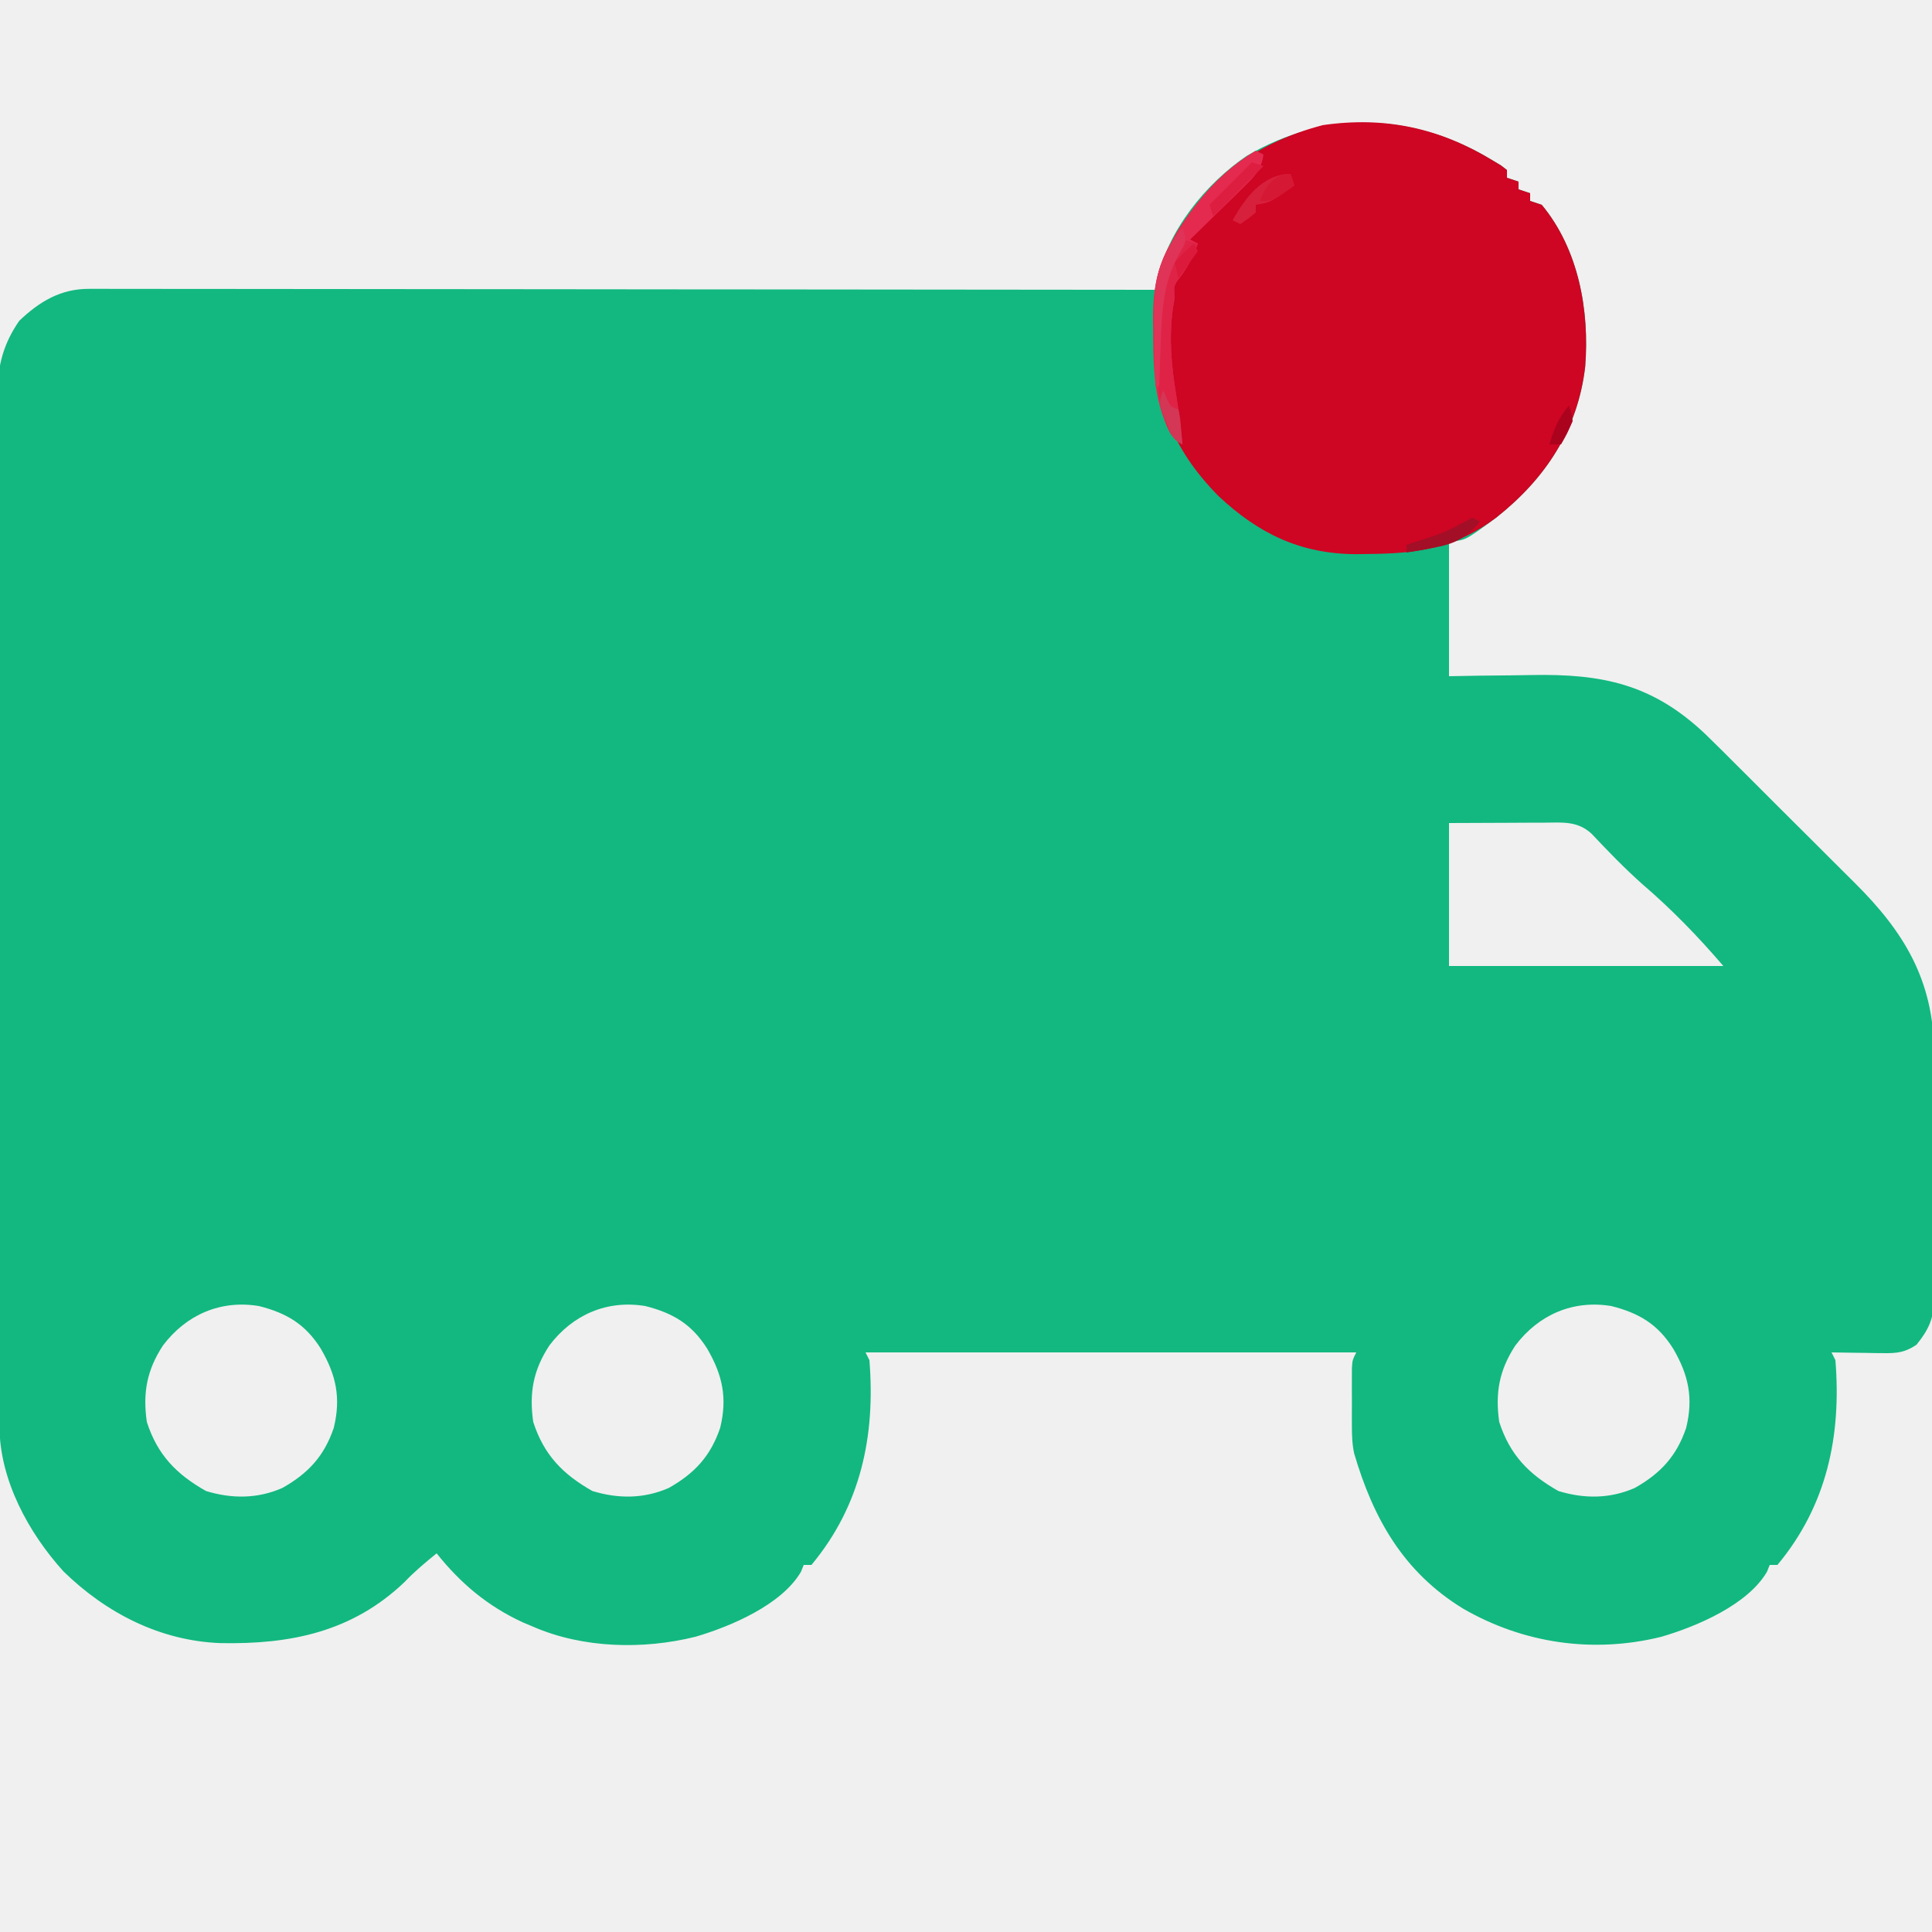
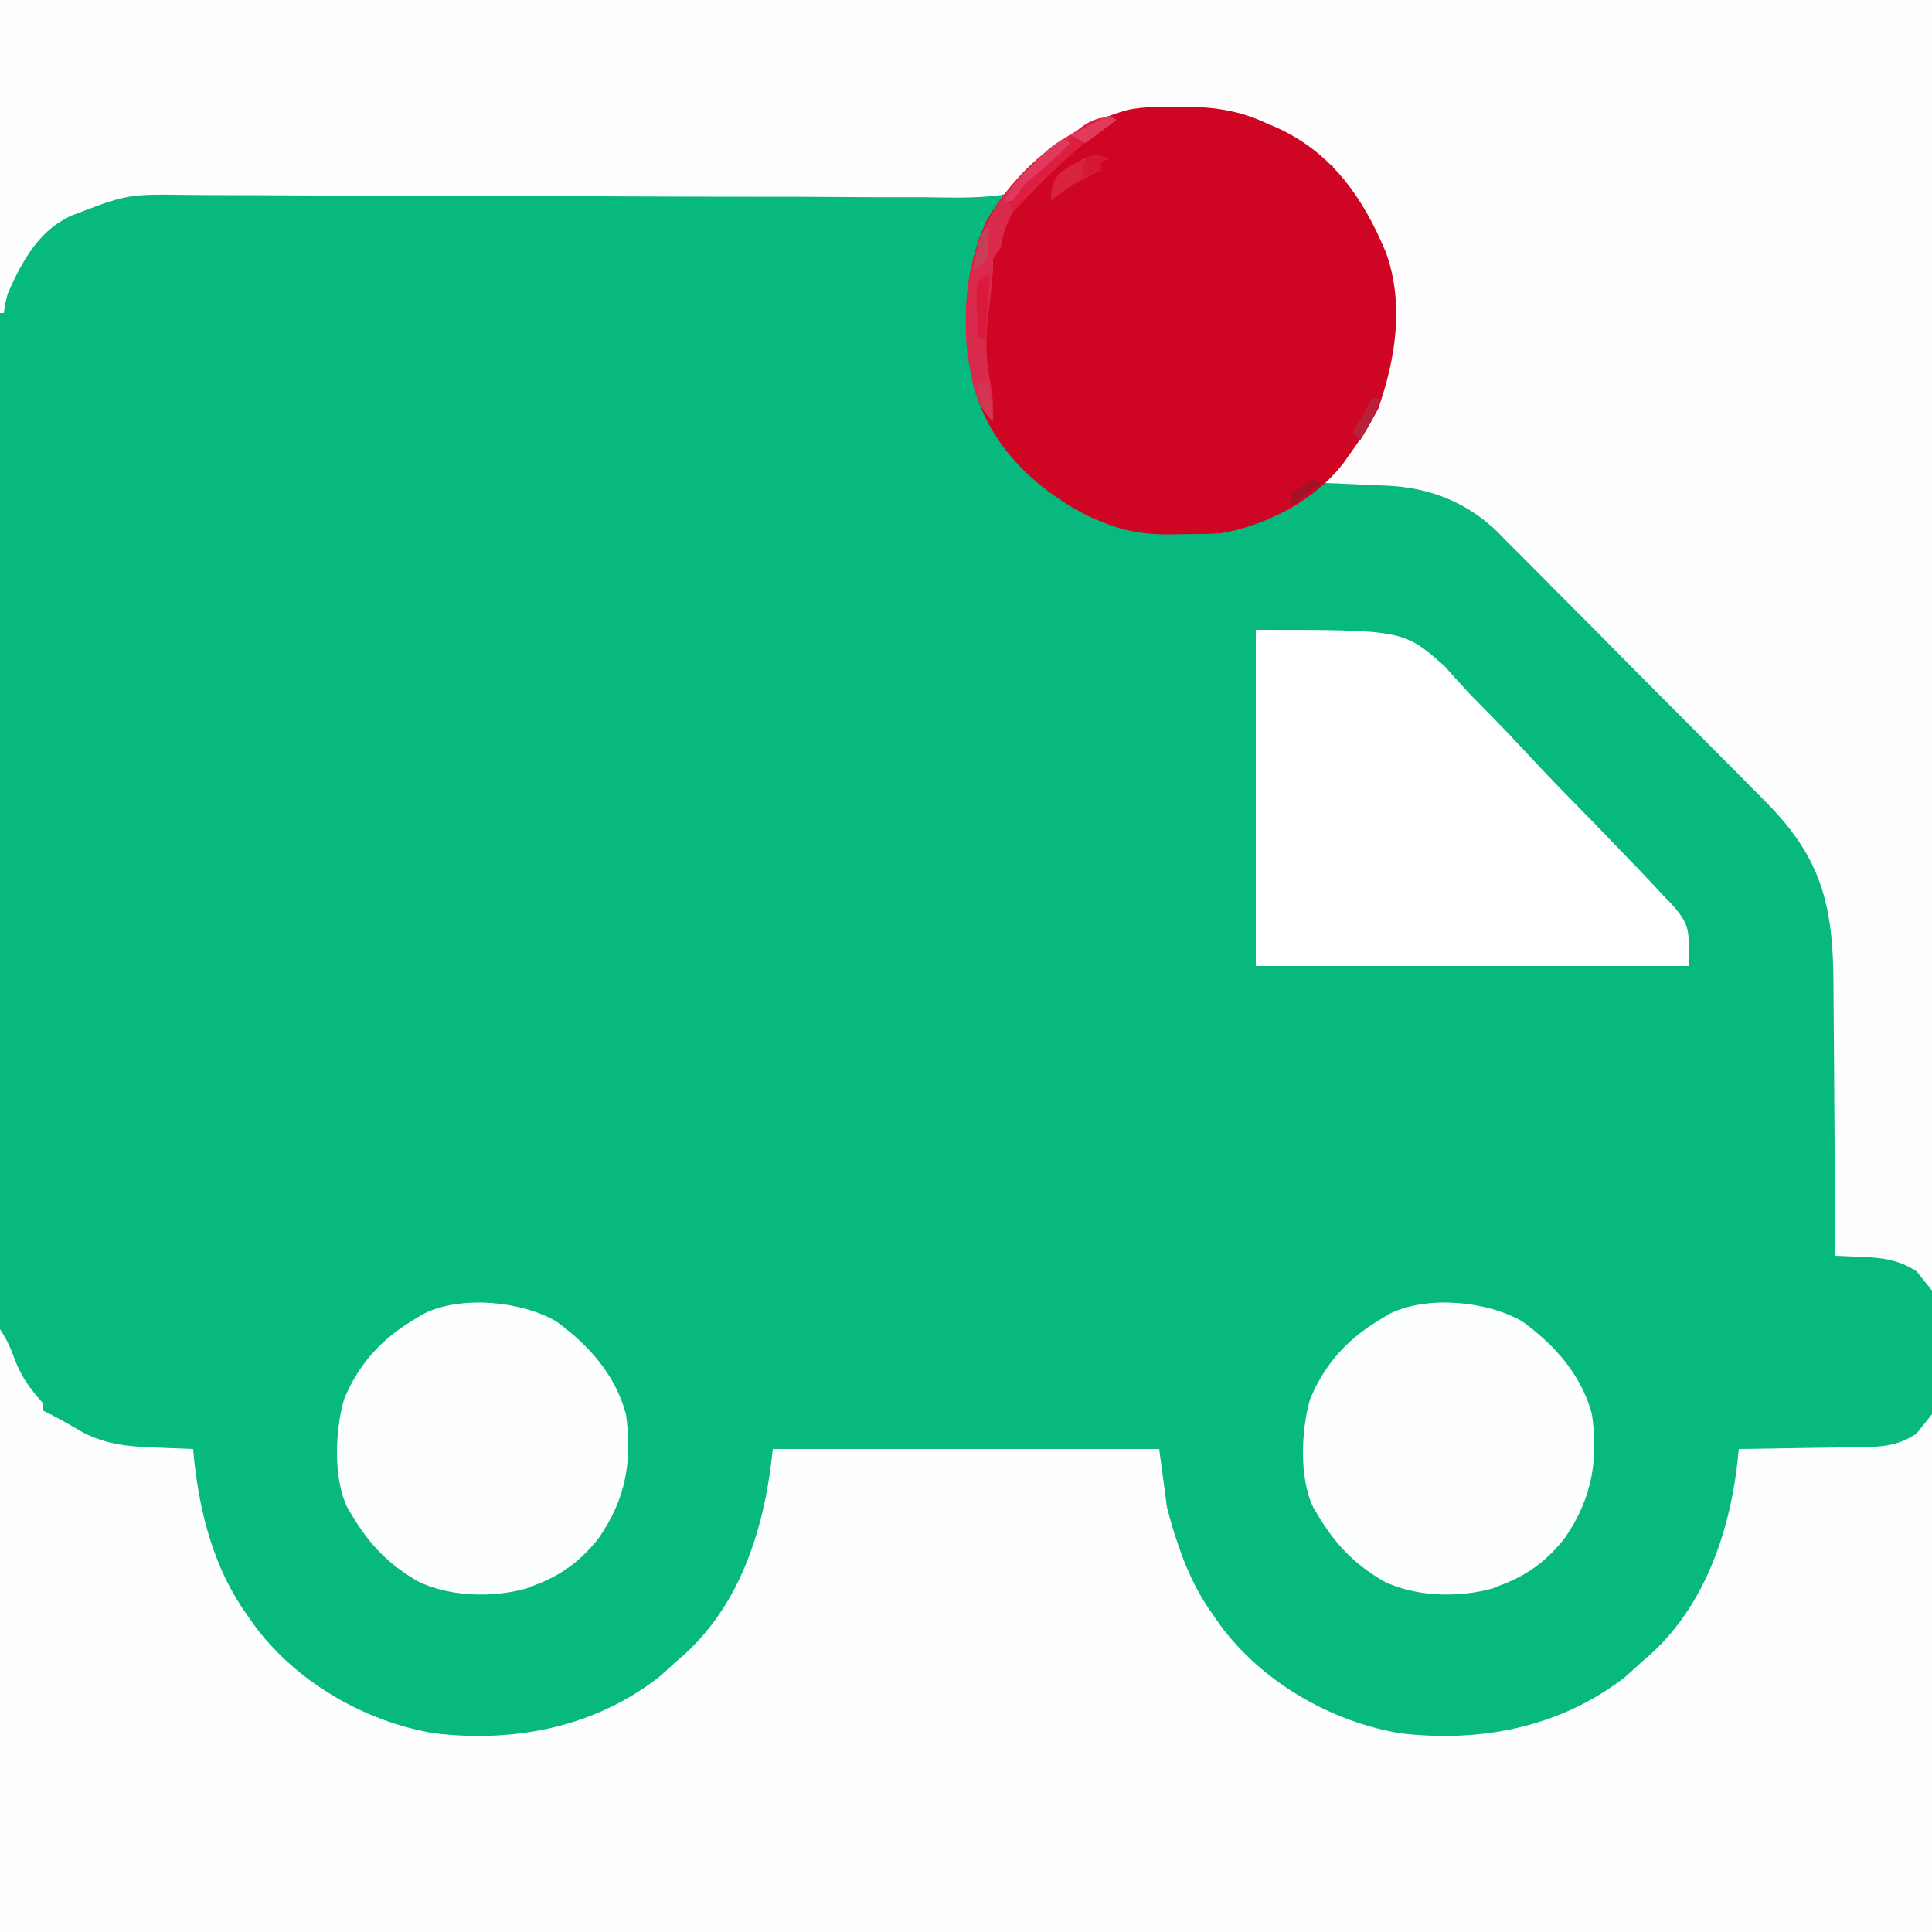
<svg xmlns="http://www.w3.org/2000/svg" version="1.1" width="500" height="500">
-   <path d="M0 0 C0.688 0.414 1.377 0.828 2.086 1.254 C2.594 1.644 3.102 2.035 3.625 2.438 C3.625 3.098 3.625 3.757 3.625 4.438 C4.615 4.768 5.605 5.098 6.625 5.438 C6.625 6.098 6.625 6.758 6.625 7.438 C7.615 7.768 8.605 8.098 9.625 8.438 C9.625 9.098 9.625 9.758 9.625 10.438 C10.615 10.768 11.605 11.098 12.625 11.438 C22.172 22.941 25.014 38.811 23.873 53.305 C21.975 69.626 13.597 82.303 0.875 92.375 C-7.332 98.438 -7.332 98.438 -11.375 98.438 C-11.375 109.987 -11.375 121.537 -11.375 133.438 C-8.711 133.391 -6.046 133.345 -3.301 133.297 C-0.676 133.266 1.949 133.241 4.573 133.218 C6.376 133.198 8.179 133.171 9.982 133.136 C28.297 132.79 41.302 135.456 55.005 148.459 C57.692 151.066 60.341 153.711 62.984 156.363 C64.144 157.518 65.303 158.672 66.463 159.826 C68.878 162.233 71.288 164.644 73.694 167.06 C76.757 170.135 79.836 173.194 82.919 176.248 C85.313 178.623 87.698 181.008 90.079 183.396 C91.21 184.526 92.344 185.654 93.481 186.779 C106.397 199.572 113.937 211.989 114.173 230.532 C114.181 233.06 114.17 235.588 114.156 238.117 C114.159 239.902 114.163 241.686 114.168 243.471 C114.174 247.187 114.165 250.904 114.146 254.62 C114.124 259.375 114.137 264.129 114.161 268.883 C114.175 272.558 114.171 276.233 114.16 279.909 C114.158 281.662 114.161 283.416 114.17 285.169 C114.18 287.617 114.165 290.063 114.143 292.511 C114.155 293.587 114.155 293.587 114.167 294.684 C114.083 299.706 112.759 302.557 109.625 306.438 C106.826 308.365 104.656 308.681 101.297 308.633 C100.498 308.626 99.698 308.62 98.875 308.613 C98.05 308.597 97.225 308.58 96.375 308.562 C95.535 308.553 94.694 308.544 93.828 308.535 C91.76 308.512 89.693 308.476 87.625 308.438 C87.955 309.098 88.285 309.757 88.625 310.438 C90.215 329.983 86.426 348.077 73.625 363.438 C72.965 363.438 72.305 363.438 71.625 363.438 C71.394 364.018 71.164 364.598 70.926 365.195 C65.963 373.749 52.713 379.367 43.586 382.033 C25.928 386.41 7.858 383.762 -7.758 374.73 C-23.186 365.276 -30.981 351.405 -35.924 334.569 C-36.447 332.099 -36.505 329.829 -36.508 327.305 C-36.509 326.334 -36.51 325.363 -36.512 324.363 C-36.508 323.357 -36.504 322.35 -36.5 321.312 C-36.504 320.298 -36.508 319.284 -36.512 318.238 C-36.51 316.786 -36.51 316.786 -36.508 315.305 C-36.507 314.419 -36.506 313.533 -36.504 312.621 C-36.375 310.438 -36.375 310.438 -35.375 308.438 C-77.285 308.438 -119.195 308.438 -162.375 308.438 C-162.045 309.098 -161.715 309.757 -161.375 310.438 C-159.785 329.983 -163.574 348.077 -176.375 363.438 C-177.035 363.438 -177.695 363.438 -178.375 363.438 C-178.606 364.018 -178.836 364.598 -179.074 365.195 C-184.036 373.749 -197.276 379.356 -206.398 382.031 C-219.954 385.399 -235.524 385.023 -248.375 379.438 C-249.262 379.064 -250.149 378.69 -251.062 378.305 C-260.142 374.125 -267.181 368.22 -273.375 360.438 C-276.31 362.827 -279.081 365.127 -281.688 367.875 C-295.249 380.805 -311.232 384.018 -329.277 383.676 C-344.875 383.099 -358.838 375.948 -369.941 365.125 C-379.002 355.119 -386.474 341.435 -386.512 327.585 C-386.517 326.604 -386.522 325.623 -386.527 324.613 C-386.528 323.538 -386.528 322.463 -386.529 321.356 C-386.533 320.212 -386.538 319.068 -386.542 317.89 C-386.553 314.714 -386.56 311.539 -386.564 308.363 C-386.57 304.938 -386.582 301.514 -386.593 298.089 C-386.617 289.817 -386.632 281.546 -386.645 273.275 C-386.648 270.938 -386.652 268.601 -386.656 266.264 C-386.682 251.747 -386.704 237.23 -386.716 222.714 C-386.719 219.352 -386.722 215.99 -386.725 212.629 C-386.726 211.793 -386.727 210.958 -386.727 210.097 C-386.74 196.566 -386.773 183.036 -386.815 169.505 C-386.857 155.608 -386.881 141.711 -386.886 127.814 C-386.89 120.013 -386.901 112.213 -386.934 104.413 C-386.962 97.769 -386.973 91.125 -386.962 84.481 C-386.957 81.093 -386.962 77.706 -386.984 74.318 C-387.007 70.639 -386.999 66.96 -386.983 63.281 C-386.997 62.219 -387.011 61.158 -387.025 60.064 C-386.949 52.928 -385.476 47.36 -381.375 41.438 C-376.167 36.49 -370.704 33.185 -363.371 33.191 C-362.382 33.187 -361.394 33.183 -360.375 33.179 C-359.296 33.185 -358.217 33.191 -357.106 33.197 C-355.378 33.194 -355.378 33.194 -353.616 33.192 C-350.423 33.189 -347.231 33.195 -344.038 33.205 C-340.594 33.214 -337.149 33.211 -333.705 33.21 C-327.739 33.209 -321.773 33.215 -315.806 33.226 C-307.18 33.242 -298.554 33.248 -289.928 33.25 C-275.932 33.254 -261.937 33.268 -247.942 33.287 C-234.347 33.305 -220.752 33.319 -207.156 33.328 C-205.899 33.328 -205.899 33.328 -204.617 33.329 C-200.413 33.332 -196.209 33.334 -192.004 33.337 C-157.128 33.358 -122.251 33.393 -87.375 33.438 C-87.15 32.265 -87.15 32.265 -86.92 31.069 C-84.256 18.215 -74.394 5.993 -63.688 -1.25 C-43.027 -13.343 -20.175 -12.329 0 0 Z M-11.375 171.438 C-11.375 183.648 -11.375 195.857 -11.375 208.438 C12.055 208.438 35.485 208.438 59.625 208.438 C53.062 200.781 46.314 193.819 38.672 187.262 C34.072 183.163 29.769 178.715 25.547 174.23 C21.929 170.855 17.987 171.305 13.332 171.34 C12.04 171.342 10.748 171.345 9.417 171.347 C7.774 171.357 6.131 171.366 4.438 171.375 C-0.781 171.396 -5.999 171.416 -11.375 171.438 Z M-344.191 306.633 C-348.381 313.021 -349.456 318.943 -348.375 326.438 C-345.612 334.983 -340.725 339.975 -333.062 344.312 C-326.405 346.344 -319.762 346.348 -313.32 343.531 C-306.633 339.771 -302.475 335.284 -300 327.98 C-298.097 320.236 -299.37 314.283 -303.375 307.438 C-307.343 301.15 -312.2 298.242 -319.375 296.438 C-329.28 294.807 -338.143 298.648 -344.191 306.633 Z M-244.191 306.633 C-248.381 313.021 -249.456 318.943 -248.375 326.438 C-245.612 334.983 -240.725 339.975 -233.062 344.312 C-226.405 346.344 -219.762 346.348 -213.32 343.531 C-206.633 339.771 -202.475 335.284 -200 327.98 C-198.097 320.236 -199.37 314.283 -203.375 307.438 C-207.343 301.15 -212.2 298.242 -219.375 296.438 C-229.28 294.807 -238.143 298.648 -244.191 306.633 Z M5.809 306.633 C1.619 313.021 0.544 318.943 1.625 326.438 C4.388 334.983 9.275 339.975 16.938 344.312 C23.595 346.344 30.238 346.348 36.68 343.531 C43.367 339.771 47.525 335.284 50 327.98 C51.903 320.236 50.63 314.283 46.625 307.438 C42.657 301.15 37.8 298.242 30.625 296.438 C20.72 294.807 11.857 298.648 5.809 306.633 Z " fill="#12B880" transform="translate(386.375,41.5625)" />
-   <path d="M0 0 C0.688 0.414 1.377 0.828 2.086 1.254 C2.594 1.644 3.102 2.035 3.625 2.438 C3.625 3.098 3.625 3.757 3.625 4.438 C4.615 4.768 5.605 5.098 6.625 5.438 C6.625 6.098 6.625 6.758 6.625 7.438 C8.11 7.933 8.11 7.933 9.625 8.438 C9.625 9.098 9.625 9.758 9.625 10.438 C11.11 10.932 11.11 10.932 12.625 11.438 C22.172 22.941 25.014 38.811 23.873 53.305 C21.975 69.626 13.597 82.303 0.875 92.375 C-9.72 100.361 -19.518 101.714 -32.5 101.812 C-33.513 101.826 -34.526 101.84 -35.57 101.854 C-49.876 101.767 -60.682 96.52 -71.02 86.824 C-83.335 74.345 -87.732 61.814 -87.75 44.562 C-87.774 43.334 -87.799 42.106 -87.824 40.84 C-87.848 33.406 -87.12 27.891 -83.375 21.438 C-82.58 19.968 -82.58 19.968 -81.77 18.469 C-72.557 3.728 -60.838 -4.761 -44.012 -9.184 C-27.973 -11.488 -13.831 -8.452 0 0 Z " fill="#CE0523" transform="translate(386.375,41.5625)" />
-   <path d="M0 0 C0.66 0.33 1.32 0.66 2 1 C1.444 4.881 -0.277 6.628 -3.035 9.328 C-3.844 10.127 -4.653 10.927 -5.486 11.75 C-6.336 12.575 -7.187 13.4 -8.062 14.25 C-8.917 15.09 -9.771 15.931 -10.65 16.797 C-12.76 18.871 -14.877 20.939 -17 23 C-16.34 23.33 -15.68 23.66 -15 24 C-16.082 27.065 -17.284 29.417 -19.125 32.125 C-21.273 34.847 -21.273 34.847 -21 38 C-21.165 39.031 -21.33 40.062 -21.5 41.125 C-22.512 48.966 -21.802 56.035 -20.512 63.824 C-19.859 67.873 -19.415 71.92 -19 76 C-22.31 74.345 -23.03 71.256 -24.301 67.907 C-26.523 60.967 -26.524 53.92 -26.562 46.688 C-26.577 45.484 -26.591 44.28 -26.606 43.04 C-26.525 35.775 -25.616 30.321 -22 24 C-21.205 22.53 -21.205 22.53 -20.395 21.031 C-15.056 12.489 -8.745 5.157 0 0 Z " fill="#E42A4F" transform="translate(325,39)" />
-   <path d="M0 0 C1.32 0.33 2.64 0.66 4 1 C2.918 4.065 1.716 6.417 -0.125 9.125 C-2.273 11.847 -2.273 11.847 -2 15 C-2.165 16.031 -2.33 17.062 -2.5 18.125 C-3.512 25.966 -2.802 33.035 -1.512 40.824 C-0.859 44.873 -0.415 48.92 0 53 C-3.283 51.359 -3.876 48.307 -5.145 44.991 C-6.644 39.749 -6.589 34.605 -6.5 29.188 C-6.491 28.043 -6.482 26.898 -6.472 25.719 C-6.271 16.359 -5.308 7.961 0 0 Z " fill="#DF2346" transform="translate(306,62)" />
-   <path d="M0 0 C1 3 1 3 0.293 4.762 C-0.254 5.715 -0.254 5.715 -0.812 6.688 C-5.098 14.159 -5.361 22.103 -5.625 30.5 C-5.664 31.513 -5.702 32.526 -5.742 33.57 C-5.836 36.047 -5.921 38.523 -6 41 C-6.33 41 -6.66 41 -7 41 C-7.117 36.521 -7.188 32.043 -7.25 27.562 C-7.284 26.302 -7.317 25.042 -7.352 23.744 C-7.448 14.463 -6.232 7.167 0 0 Z " fill="#DF3457" transform="translate(306,59)" />
-   <path d="M0 0 C0.33 0.99 0.66 1.98 1 3 C-5.286 7.429 -5.286 7.429 -9 8 C-9 8.66 -9 9.32 -9 10 C-11 11.625 -11 11.625 -13 13 C-13.66 12.67 -14.32 12.34 -15 12 C-11.848 6.326 -7.202 0 0 0 Z " fill="#D7203B" transform="translate(334,45)" />
-   <path d="M0 0 C0.99 0.33 1.98 0.66 3 1 C-1.29 5.29 -5.58 9.58 -10 14 C-10.33 13.01 -10.66 12.02 -11 11 C-7.37 7.37 -3.74 3.74 0 0 Z " fill="#DD1E41" transform="translate(324,42)" />
-   <path d="M0 0 C0.66 0.33 1.32 0.66 2 1 C-1.808 5.449 -4.578 6.794 -10.312 7.812 C-11.567 8.046 -12.821 8.279 -14.113 8.52 C-15.066 8.678 -16.019 8.837 -17 9 C-17 8.34 -17 7.68 -17 7 C-16.408 6.807 -15.817 6.613 -15.207 6.414 C-7.287 3.896 -7.287 3.896 0 0 Z " fill="#A30F26" transform="translate(381,134)" />
-   <path d="M0 0 C0.289 0.639 0.578 1.279 0.875 1.938 C1.828 4.152 1.828 4.152 4 5 C4.414 7.066 4.414 7.066 4.625 9.562 C4.7 10.389 4.775 11.215 4.852 12.066 C4.901 12.704 4.95 13.343 5 14 C2.209 12.605 1.961 10.986 0.812 8.125 C0.265 6.799 0.265 6.799 -0.293 5.445 C-1 3 -1 3 0 0 Z " fill="#D33755" transform="translate(301,101)" />
-   <path d="M0 0 C0.688 1.625 0.688 1.625 1 4 C-0.438 7.25 -0.438 7.25 -2 10 C-2.99 10 -3.98 10 -5 10 C-3.844 6.088 -2.645 3.125 0 0 Z " fill="#AB021E" transform="translate(406,105)" />
-   <path d="M0 0 C0.33 0.99 0.66 1.98 1 3 C-4.625 7 -4.625 7 -8 7 C-6.477 3.319 -4.32 0 0 0 Z " fill="#D51834" transform="translate(334,45)" />
-   <path d="M0 0 C0.33 0.66 0.66 1.32 1 2 C-0.65 4.31 -2.3 6.62 -4 9 C-4.33 7.68 -4.66 6.36 -5 5 C-2.562 2.25 -2.562 2.25 0 0 Z " fill="#DB1A3C" transform="translate(309,63)" />
+   <path d="M0 0 C165 0 330 0 500 0 C500 165 500 330 500 500 C335 500 170 500 0 500 C0 335 0 170 0 0 Z " fill="#07B87F" transform="translate(0,0)" />
+   <path d="M0 0 C1.789 2.684 2.731 4.816 3.812 7.812 C5.587 12.399 7.734 15.371 11 19 C11 19.66 11 20.32 11 21 C11.57 21.278 12.14 21.557 12.727 21.844 C15.745 23.379 18.657 25.084 21.586 26.781 C27.826 29.931 33.505 30.39 40.375 30.625 C41.302 30.664 42.229 30.702 43.184 30.742 C45.456 30.836 47.727 30.922 50 31 C50.075 31.874 50.15 32.748 50.227 33.648 C51.754 47.931 55.475 62.219 64 74 C64.561 74.815 65.121 75.629 65.699 76.469 C76.577 91.246 94.273 101.513 112.285 104.555 C133.079 107.047 153.718 103.072 170.5 90.062 C172.02 88.731 173.521 87.377 175 86 C175.766 85.336 176.531 84.672 177.32 83.988 C192.151 70.389 198.059 50.406 200 31 C233 31 266 31 300 31 C300.66 35.95 301.32 40.9 302 46 C302.828 49.223 303.646 52.206 304.75 55.312 C305.145 56.451 305.145 56.451 305.547 57.613 C307.687 63.566 310.281 68.86 314 74 C314.841 75.222 314.841 75.222 315.699 76.469 C326.577 91.246 344.273 101.513 362.285 104.555 C383.079 107.047 403.718 103.072 420.5 90.062 C422.02 88.731 423.521 87.377 425 86 C425.766 85.336 426.531 84.672 427.32 83.988 C442.032 70.499 448.31 50.349 450 31 C451.77 30.978 451.77 30.978 453.577 30.956 C457.971 30.898 462.366 30.82 466.76 30.738 C468.659 30.704 470.558 30.676 472.458 30.654 C475.193 30.62 477.929 30.568 480.664 30.512 C481.508 30.505 482.352 30.499 483.222 30.492 C488.189 30.37 491.751 29.837 496 27 C497.98 24.525 497.98 24.525 500 22 C500 66.22 500 110.44 500 156 C335 156 170 156 0 156 C0 104.52 0 53.04 0 0 Z " fill="#FEFEFE" transform="translate(0,344)" />
+   <path d="M0 0 C165 0 330 0 500 0 C500 110.22 500 220.44 500 334 C498.68 332.35 497.36 330.7 496 329 C491.494 326.109 487.374 325.491 482.125 325.312 C481.437 325.278 480.748 325.244 480.039 325.209 C478.36 325.127 476.68 325.062 475 325 C474.991 323.386 474.991 323.386 474.982 321.74 C474.925 311.56 474.852 301.38 474.764 291.2 C474.72 285.968 474.68 280.736 474.654 275.503 C474.627 270.445 474.587 265.388 474.537 260.331 C474.52 258.409 474.509 256.488 474.502 254.566 C474.43 234.339 471.419 221.972 456.798 207.347 C455.997 206.534 455.197 205.722 454.371 204.884 C451.743 202.222 449.103 199.571 446.461 196.922 C444.615 195.064 442.769 193.205 440.923 191.346 C437.061 187.461 433.191 183.582 429.318 179.707 C424.862 175.248 420.424 170.77 415.995 166.283 C411.708 161.943 407.402 157.622 403.088 153.307 C401.267 151.481 399.451 149.648 397.642 147.81 C395.104 145.235 392.544 142.683 389.978 140.136 C389.245 139.382 388.512 138.629 387.757 137.853 C379.78 130.032 370.04 126.161 358.918 125.684 C357.987 125.642 357.055 125.6 356.096 125.557 C355.136 125.517 354.176 125.478 353.188 125.438 C352.208 125.394 351.229 125.351 350.221 125.307 C347.814 125.201 345.407 125.099 343 125 C343.39 124.484 343.781 123.968 344.183 123.437 C356.452 107.162 361.306 93.255 359.832 72.652 C358.958 67.315 356.533 62.574 354.188 57.75 C353.691 56.721 353.691 56.721 353.184 55.67 C350.992 51.357 348.529 48.375 345 45 C345 44.34 345 43.68 345 43 C344.41 42.728 343.819 42.456 343.211 42.176 C341.053 41.028 339.474 39.773 337.625 38.188 C332.089 33.918 325.58 32.099 319 30 C318.01 29.67 317.02 29.34 316 29 C299.748 27.534 285.84 29.031 272.397 38.938 C269.95 40.88 269.95 40.88 268.348 43.299 C265.755 46.785 263.25 49.451 258.898 50.513 C252.286 51.363 245.615 51.134 238.964 51.034 C236.706 51.033 234.448 51.036 232.191 51.043 C227.338 51.05 222.487 51.028 217.635 50.984 C209.956 50.915 202.278 50.91 194.599 50.915 C183.828 50.914 173.057 50.886 162.286 50.832 C161.604 50.828 160.921 50.825 160.218 50.821 C158.837 50.814 157.455 50.807 156.074 50.8 C155.047 50.795 155.047 50.795 153.999 50.79 C152.971 50.785 152.971 50.785 151.922 50.78 C144.316 50.742 136.71 50.714 129.105 50.69 C128.083 50.687 128.083 50.687 127.042 50.683 C115.664 50.647 104.287 50.631 92.91 50.627 C85.283 50.621 77.657 50.589 70.031 50.535 C65.278 50.505 60.525 50.496 55.771 50.493 C53.575 50.487 51.379 50.472 49.183 50.448 C32.945 50.212 32.945 50.212 18 56 C17.294 56.4 16.588 56.799 15.86 57.211 C9.133 61.241 5.027 68.99 2 76 C1.301 78.736 1.301 78.736 1 81 C0.67 81 0.34 81 0 81 C0 54.27 0 27.54 0 0 Z " fill="#FEFEFE" transform="translate(0,0)" />
+   <path d="M0 0 C0.977 0.002 1.953 0.003 2.959 0.005 C10.355 0.13 16.574 1.198 23.312 4.375 C24.031 4.675 24.749 4.976 25.488 5.285 C39.906 11.752 48.084 23.507 53.965 37.641 C58.754 50.91 56.556 65.109 52 78.125 C49.751 82.456 47.167 86.421 44.312 90.375 C43.883 90.985 43.454 91.594 43.012 92.223 C35.529 101.913 23.243 108.278 11.312 110.375 C7.731 110.611 4.151 110.606 0.562 110.625 C-0.389 110.646 -1.34 110.666 -2.32 110.688 C-8.677 110.722 -13.819 109.812 -19.688 107.375 C-21.049 106.81 -21.049 106.81 -22.438 106.234 C-35.196 99.944 -46.827 89.561 -51.602 75.727 C-55.73 59.893 -56.306 44.406 -49.25 29.297 C-41 15.415 -28.376 5.147 -12.791 0.801 C-8.564 -0.055 -4.298 -0.007 0 0 Z " fill="#CE0623" transform="translate(304.6875,27.625)" />
+   <path d="M0 0 C38.18 0 38.18 0 48.779 9.315 C49.415 10.031 50.05 10.746 50.705 11.483 C51.45 12.299 52.194 13.114 52.961 13.954 C53.72 14.792 54.479 15.629 55.262 16.492 C56.931 18.202 58.608 19.904 60.291 21.599 C63.763 25.133 67.172 28.714 70.538 32.349 C74.846 36.999 79.248 41.543 83.695 46.06 C87.96 50.4 92.175 54.788 96.387 59.18 C97.186 60.006 97.986 60.832 98.81 61.683 C101.064 64.029 103.28 66.406 105.487 68.796 C106.152 69.48 106.817 70.164 107.502 70.869 C112.841 76.783 112 78.006 112 87 C75.04 87 38.08 87 0 87 C0 58.29 0 29.58 0 0 Z " fill="#FFFFFF" transform="translate(325,163)" />
+   <path d="M0 0 C8.417 6.135 15.253 13.807 18 24 C19.68 36.156 17.966 45.848 11 56 C6.579 61.626 1.679 65.435 -5 68 C-5.9 68.356 -6.8 68.712 -7.727 69.078 C-16.508 71.551 -27.612 71.279 -35.867 67.25 C-43.571 62.735 -48.404 57.72 -53 50 C-53.364 49.398 -53.727 48.796 -54.102 48.176 C-57.815 40.454 -57.287 28.235 -54.938 20.062 C-50.974 10.577 -44.846 4.087 -36 -1 C-35.399 -1.361 -34.799 -1.722 -34.18 -2.094 C-24.511 -6.777 -9.073 -5.29 0 0 Z " fill="#FDFEFE" transform="translate(394,342)" />
+   <path d="M0 0 C8.417 6.135 15.253 13.807 18 24 C19.68 36.156 17.966 45.848 11 56 C6.579 61.626 1.679 65.435 -5 68 C-5.9 68.356 -6.8 68.712 -7.727 69.078 C-16.508 71.551 -27.612 71.279 -35.867 67.25 C-43.571 62.735 -48.404 57.72 -53 50 C-53.364 49.398 -53.727 48.796 -54.102 48.176 C-57.815 40.454 -57.287 28.235 -54.938 20.062 C-50.974 10.577 -44.846 4.087 -36 -1 C-35.399 -1.361 -34.799 -1.722 -34.18 -2.094 C-24.511 -6.777 -9.073 -5.29 0 0 Z " fill="#FDFEFE" transform="translate(144,342)" />
+   <path d="M0 0 C0.66 0.33 1.32 0.66 2 1 C1.403 1.38 0.806 1.761 0.191 2.152 C-6.486 6.687 -12.29 11.874 -18.062 17.5 C-18.813 18.211 -19.563 18.923 -20.336 19.656 C-25.03 24.325 -26.88 27.487 -28 34 C-28.66 34.99 -29.32 35.98 -30 37 C-30 37.99 -30 38.98 -30 40 C-30.132 41.501 -30.279 43.001 -30.438 44.5 C-30.525 45.389 -30.613 46.279 -30.703 47.195 C-30.897 49.026 -31.115 50.855 -31.359 52.68 C-32.108 58.829 -31.723 64.106 -30.473 70.176 C-29.972 73.165 -29.924 75.974 -30 79 C-34.993 74.816 -35.468 67.658 -36.688 61.562 C-38.045 46.087 -36.051 31.332 -26 19 C-18.488 10.558 -10.722 3.86 0 0 Z " fill="#DA2A4B" transform="translate(287,30)" />
+   <path d="M0 0 C-0.913 0.588 -0.913 0.588 -1.844 1.188 C-11.329 7.66 -19.056 15.764 -27 24 C-27.33 23.01 -27.66 22.02 -28 21 C-26.612 19.389 -25.215 17.786 -23.812 16.188 C-23.035 15.294 -22.258 14.401 -21.457 13.48 C-19.099 11.1 -16.871 9.674 -14 8 C-13.588 7.196 -13.175 6.391 -12.75 5.562 C-10.275 1.939 -4.361 -2.181 0 0 Z " fill="#DD1E41" transform="translate(289,31)" />
+   <path d="M0 0 C-0.99 0.495 -0.99 0.495 -2 1 C-2 1.66 -2 2.32 -2 3 C-2.519 3.242 -3.039 3.485 -3.574 3.734 C-7.813 5.771 -11.432 7.878 -15 11 C-15 7.801 -14.695 6.646 -13 4 C-10.977 2.48 -10.977 2.48 -8.625 1.188 C-7.854 0.748 -7.083 0.308 -6.289 -0.145 C-3.689 -1.116 -2.56 -0.953 0 0 Z " fill="#D7233D" transform="translate(287,41)" />
+   <path d="M0 0 C0.66 0.33 1.32 0.66 2 1 C-1.177 4.309 -4.597 7.262 -8.098 10.219 C-10.078 11.962 -10.078 11.962 -11.621 14.219 C-12.076 14.807 -12.531 15.394 -13 16 C-13.66 16 -14.32 16 -15 16 C-13.425 12.174 -10.99 9.755 -8.062 6.875 C-7.187 6.006 -6.312 5.137 -5.41 4.242 C-3 2 -3 2 0 0 Z " fill="#E1395B" transform="translate(275,36)" />
+   <path d="M0 0 C0 3.418 -0.25 6.779 -0.5 10.188 C-0.593 11.46 -0.686 12.732 -0.781 14.043 C-0.853 15.019 -0.926 15.995 -1 17 C-1.66 16.67 -2.32 16.34 -3 16 C-3.081 13.709 -3.139 11.417 -3.188 9.125 C-3.222 7.849 -3.257 6.573 -3.293 5.258 C-3.196 4.183 -3.1 3.108 -3 2 C-2.01 1.34 -1.02 0.68 0 0 Z " fill="#DB193B" transform="translate(256,71)" />
+   <path d="M0 0 C0.66 0.33 1.32 0.66 2 1 C-0.64 2.98 -3.28 4.96 -6 7 C-7.32 6.34 -8.64 5.68 -10 5 C-8.38 4.136 -6.754 3.284 -5.125 2.438 C-4.22 1.962 -3.315 1.486 -2.383 0.996 C-1.203 0.503 -1.203 0.503 0 0 Z " fill="#E13B5B" transform="translate(287,30)" />
+   <path d="M0 0 C0.99 0 1.98 0 3 0 C3.33 3.3 3.66 6.6 4 10 C0.483 6.483 0.453 4.804 0 0 Z " fill="#D33553" transform="translate(253,99)" />
+   <path d="M0 0 C0.33 0 0.66 0 1 0 C0.913 1.459 0.805 2.918 0.688 4.375 C0.629 5.187 0.571 5.999 0.512 6.836 C0 9 0 9 -3 11 C-2.532 6.944 -2.12 3.534 0 0 Z " fill="#C83E57" transform="translate(255,59)" />
+   <path d="M0 0 C0.66 0 1.32 0 2 0 C1.329 4.194 -0.856 7.403 -3 11 C-3.66 10.34 -4.32 9.68 -5 9 C-4.546 8.258 -4.093 7.515 -3.625 6.75 C-2.314 4.531 -1.117 2.32 0 0 Z " fill="#B7213A" transform="translate(355,103)" />
+   <path d="M0 0 C-0.99 0.495 -0.99 0.495 -2 1 C-2 1.66 -2 2.32 -2 3 C-3.65 3.66 -5.3 4.32 -7 5 C-6.625 2.562 -6.625 2.562 -6 0 C-3.509 -1.245 -2.589 -0.777 0 0 Z " fill="#D51833" transform="translate(287,41)" />
+   <path d="M0 0 C0.66 0.33 1.32 0.66 2 1 C-0.64 2.98 -3.28 4.96 -6 7 C-6 6.01 -6 5.02 -6 4 C-3 1.812 -3 1.812 0 0 Z " fill="#A31128" transform="translate(340,124)" />
</svg>
